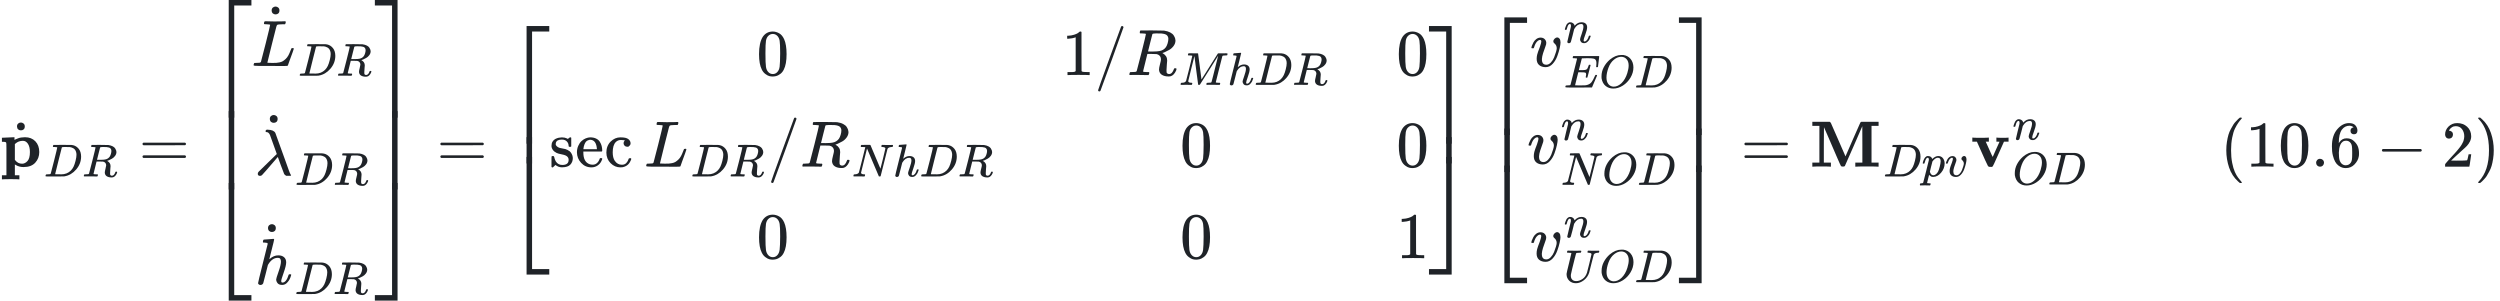
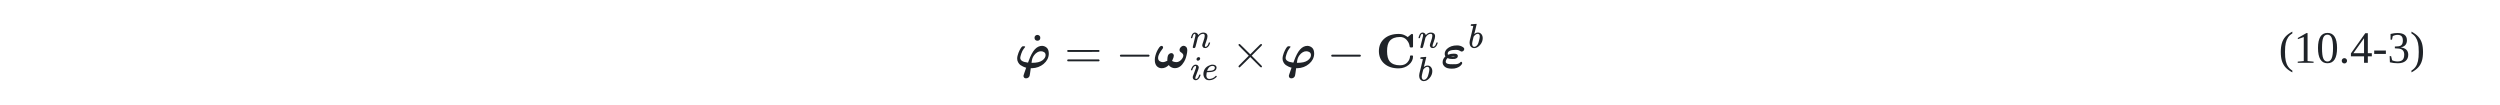
- <svg xmlns="http://www.w3.org/2000/svg" xmlns:xlink="http://www.w3.org/1999/xlink" width="86.475ex" height="10.398ex" role="img" focusable="false" viewBox="0 -2548 38222 4596" aria-labelledby="title" style="vertical-align: -4.633ex;">
-   <style>svg{color:#1f2328}@media(prefers-color-scheme:dark){svg{color:#f0f6fc}}</style>
-   <defs>
-     <path id="MJX-9-TEX-B-1D429" d="M32 442L123 446Q214 450 215 450H221V409Q222 409 229 413T251 423T284 436T328 446T382 450Q480 450 540 388T600 223Q600 128 539 61T361 -6H354Q292 -6 236 28L227 34V-132H296V-194H287Q269 -191 163 -191Q56 -191 38 -194H29V-132H98V113V284Q98 330 97 348T93 370T83 376Q69 380 42 380H29V442H32ZM457 224Q457 303 427 349T350 395Q282 395 235 352L227 345V104L233 97Q274 45 337 45Q383 45 420 86T457 224Z" />
-     <path id="MJX-9-TEX-N-2D9" d="M190 609Q190 637 208 653T252 669Q275 667 292 652T309 609Q309 579 292 564T250 549Q225 549 208 564T190 609Z" />
-     <path id="MJX-9-TEX-I-1D437" d="M287 628Q287 635 230 637Q207 637 200 638T193 647Q193 655 197 667T204 682Q206 683 403 683Q570 682 590 682T630 676Q702 659 752 597T803 431Q803 275 696 151T444 3L430 1L236 0H125H72Q48 0 41 2T33 11Q33 13 36 25Q40 41 44 43T67 46Q94 46 127 49Q141 52 146 61Q149 65 218 339T287 628ZM703 469Q703 507 692 537T666 584T629 613T590 629T555 636Q553 636 541 636T512 636T479 637H436Q392 637 386 627Q384 623 313 339T242 52Q242 48 253 48T330 47Q335 47 349 47T373 46Q499 46 581 128Q617 164 640 212T683 339T703 469Z" />
-     <path id="MJX-9-TEX-I-1D445" d="M230 637Q203 637 198 638T193 649Q193 676 204 682Q206 683 378 683Q550 682 564 680Q620 672 658 652T712 606T733 563T739 529Q739 484 710 445T643 385T576 351T538 338L545 333Q612 295 612 223Q612 212 607 162T602 80V71Q602 53 603 43T614 25T640 16Q668 16 686 38T712 85Q717 99 720 102T735 105Q755 105 755 93Q755 75 731 36Q693 -21 641 -21H632Q571 -21 531 4T487 82Q487 109 502 166T517 239Q517 290 474 313Q459 320 449 321T378 323H309L277 193Q244 61 244 59Q244 55 245 54T252 50T269 48T302 46H333Q339 38 339 37T336 19Q332 6 326 0H311Q275 2 180 2Q146 2 117 2T71 2T50 1Q33 1 33 10Q33 12 36 24Q41 43 46 45Q50 46 61 46H67Q94 46 127 49Q141 52 146 61Q149 65 218 339T287 628Q287 635 230 637ZM630 554Q630 586 609 608T523 636Q521 636 500 636T462 637H440Q393 637 386 627Q385 624 352 494T319 361Q319 360 388 360Q466 361 492 367Q556 377 592 426Q608 449 619 486T630 554Z" />
-     <path id="MJX-9-TEX-N-3D" d="M56 347Q56 360 70 367H707Q722 359 722 347Q722 336 708 328L390 327H72Q56 332 56 347ZM56 153Q56 168 72 173H708Q722 163 722 153Q722 140 707 133H70Q56 140 56 153Z" />
-     <path id="MJX-9-TEX-S4-23A1" d="M319 -645V1154H666V1070H403V-645H319Z" />
-     <path id="MJX-9-TEX-S4-23A3" d="M319 -644V1155H403V-560H666V-644H319Z" />
-     <path id="MJX-9-TEX-S4-23A2" d="M319 0V602H403V0H319Z" />
-     <path id="MJX-9-TEX-I-1D43F" d="M228 637Q194 637 192 641Q191 643 191 649Q191 673 202 682Q204 683 217 683Q271 680 344 680Q485 680 506 683H518Q524 677 524 674T522 656Q517 641 513 637H475Q406 636 394 628Q387 624 380 600T313 336Q297 271 279 198T252 88L243 52Q243 48 252 48T311 46H328Q360 46 379 47T428 54T478 72T522 106T564 161Q580 191 594 228T611 270Q616 273 628 273H641Q647 264 647 262T627 203T583 83T557 9Q555 4 553 3T537 0T494 -1Q483 -1 418 -1T294 0H116Q32 0 32 10Q32 17 34 24Q39 43 44 45Q48 46 59 46H65Q92 46 125 49Q139 52 144 61Q147 65 216 339T285 628Q285 635 228 637Z" />
-     <path id="MJX-9-TEX-I-1D706" d="M166 673Q166 685 183 694H202Q292 691 316 644Q322 629 373 486T474 207T524 67Q531 47 537 34T546 15T551 6T555 2T556 -2T550 -11H482Q457 3 450 18T399 152L354 277L340 262Q327 246 293 207T236 141Q211 112 174 69Q123 9 111 -1T83 -12Q47 -12 47 20Q47 37 61 52T199 187Q229 216 266 252T321 306L338 322Q338 323 288 462T234 612Q214 657 183 657Q166 657 166 673Z" />
-     <path id="MJX-9-TEX-I-210E" d="M137 683Q138 683 209 688T282 694Q294 694 294 685Q294 674 258 534Q220 386 220 383Q220 381 227 388Q288 442 357 442Q411 442 444 415T478 336Q478 285 440 178T402 50Q403 36 407 31T422 26Q450 26 474 56T513 138Q516 149 519 151T535 153Q555 153 555 145Q555 144 551 130Q535 71 500 33Q466 -10 419 -10H414Q367 -10 346 17T325 74Q325 90 361 192T398 345Q398 404 354 404H349Q266 404 205 306L198 293L164 158Q132 28 127 16Q114 -11 83 -11Q69 -11 59 -2T48 16Q48 30 121 320L195 616Q195 629 188 632T149 637H128Q122 643 122 645T124 664Q129 683 137 683Z" />
-     <path id="MJX-9-TEX-S4-23A4" d="M0 1070V1154H347V-645H263V1070H0Z" />
-     <path id="MJX-9-TEX-S4-23A6" d="M263 -560V1155H347V-644H0V-560H263Z" />
-     <path id="MJX-9-TEX-S4-23A5" d="M263 0V602H347V0H263Z" />
-     <path id="MJX-9-TEX-N-30" d="M96 585Q152 666 249 666Q297 666 345 640T423 548Q460 465 460 320Q460 165 417 83Q397 41 362 16T301 -15T250 -22Q224 -22 198 -16T137 16T82 83Q39 165 39 320Q39 494 96 585ZM321 597Q291 629 250 629Q208 629 178 597Q153 571 145 525T137 333Q137 175 145 125T181 46Q209 16 250 16Q290 16 318 46Q347 76 354 130T362 333Q362 478 354 524T321 597Z" />
-     <path id="MJX-9-TEX-N-31" d="M213 578L200 573Q186 568 160 563T102 556H83V602H102Q149 604 189 617T245 641T273 663Q275 666 285 666Q294 666 302 660V361L303 61Q310 54 315 52T339 48T401 46H427V0H416Q395 3 257 3Q121 3 100 0H88V46H114Q136 46 152 46T177 47T193 50T201 52T207 57T213 61V578Z" />
-     <path id="MJX-9-TEX-N-2F" d="M423 750Q432 750 438 744T444 730Q444 725 271 248T92 -240Q85 -250 75 -250Q68 -250 62 -245T56 -231Q56 -221 230 257T407 740Q411 750 423 750Z" />
-     <path id="MJX-9-TEX-I-1D440" d="M289 629Q289 635 232 637Q208 637 201 638T194 648Q194 649 196 659Q197 662 198 666T199 671T201 676T203 679T207 681T212 683T220 683T232 684Q238 684 262 684T307 683Q386 683 398 683T414 678Q415 674 451 396L487 117L510 154Q534 190 574 254T662 394Q837 673 839 675Q840 676 842 678T846 681L852 683H948Q965 683 988 683T1017 684Q1051 684 1051 673Q1051 668 1048 656T1045 643Q1041 637 1008 637Q968 636 957 634T939 623Q936 618 867 340T797 59Q797 55 798 54T805 50T822 48T855 46H886Q892 37 892 35Q892 19 885 5Q880 0 869 0Q864 0 828 1T736 2Q675 2 644 2T609 1Q592 1 592 11Q592 13 594 25Q598 41 602 43T625 46Q652 46 685 49Q699 52 704 61Q706 65 742 207T813 490T848 631L654 322Q458 10 453 5Q451 4 449 3Q444 0 433 0Q418 0 415 7Q413 11 374 317L335 624L267 354Q200 88 200 79Q206 46 272 46H282Q288 41 289 37T286 19Q282 3 278 1Q274 0 267 0Q265 0 255 0T221 1T157 2Q127 2 95 1T58 0Q43 0 39 2T35 11Q35 13 38 25T43 40Q45 46 65 46Q135 46 154 86Q158 92 223 354T289 629Z" />
-     <path id="MJX-9-TEX-N-73" d="M295 316Q295 356 268 385T190 414Q154 414 128 401Q98 382 98 349Q97 344 98 336T114 312T157 287Q175 282 201 278T245 269T277 256Q294 248 310 236T342 195T359 133Q359 71 321 31T198 -10H190Q138 -10 94 26L86 19L77 10Q71 4 65 -1L54 -11H46H42Q39 -11 33 -5V74V132Q33 153 35 157T45 162H54Q66 162 70 158T75 146T82 119T101 77Q136 26 198 26Q295 26 295 104Q295 133 277 151Q257 175 194 187T111 210Q75 227 54 256T33 318Q33 357 50 384T93 424T143 442T187 447H198Q238 447 268 432L283 424L292 431Q302 440 314 448H322H326Q329 448 335 442V310L329 304H301Q295 310 295 316Z" />
-     <path id="MJX-9-TEX-N-65" d="M28 218Q28 273 48 318T98 391T163 433T229 448Q282 448 320 430T378 380T406 316T415 245Q415 238 408 231H126V216Q126 68 226 36Q246 30 270 30Q312 30 342 62Q359 79 369 104L379 128Q382 131 395 131H398Q415 131 415 121Q415 117 412 108Q393 53 349 21T250 -11Q155 -11 92 58T28 218ZM333 275Q322 403 238 411H236Q228 411 220 410T195 402T166 381T143 340T127 274V267H333V275Z" />
-     <path id="MJX-9-TEX-N-63" d="M370 305T349 305T313 320T297 358Q297 381 312 396Q317 401 317 402T307 404Q281 408 258 408Q209 408 178 376Q131 329 131 219Q131 137 162 90Q203 29 272 29Q313 29 338 55T374 117Q376 125 379 127T395 129H409Q415 123 415 120Q415 116 411 104T395 71T366 33T318 2T249 -11Q163 -11 99 53T34 214Q34 318 99 383T250 448T370 421T404 357Q404 334 387 320Z" />
-     <path id="MJX-9-TEX-N-2061" d="" />
-     <path id="MJX-9-TEX-I-1D441" d="M234 637Q231 637 226 637Q201 637 196 638T191 649Q191 676 202 682Q204 683 299 683Q376 683 387 683T401 677Q612 181 616 168L670 381Q723 592 723 606Q723 633 659 637Q635 637 635 648Q635 650 637 660Q641 676 643 679T653 683Q656 683 684 682T767 680Q817 680 843 681T873 682Q888 682 888 672Q888 650 880 642Q878 637 858 637Q787 633 769 597L620 7Q618 0 599 0Q585 0 582 2Q579 5 453 305L326 604L261 344Q196 88 196 79Q201 46 268 46H278Q284 41 284 38T282 19Q278 6 272 0H259Q228 2 151 2Q123 2 100 2T63 2T46 1Q31 1 31 10Q31 14 34 26T39 40Q41 46 62 46Q130 49 150 85Q154 91 221 362L289 634Q287 635 234 637Z" />
-     <path id="MJX-9-TEX-I-1D463" d="M173 380Q173 405 154 405Q130 405 104 376T61 287Q60 286 59 284T58 281T56 279T53 278T49 278T41 278H27Q21 284 21 287Q21 294 29 316T53 368T97 419T160 441Q202 441 225 417T249 361Q249 344 246 335Q246 329 231 291T200 202T182 113Q182 86 187 69Q200 26 250 26Q287 26 319 60T369 139T398 222T409 277Q409 300 401 317T383 343T365 361T357 383Q357 405 376 424T417 443Q436 443 451 425T467 367Q467 340 455 284T418 159T347 40T241 -11Q177 -11 139 22Q102 54 102 117Q102 148 110 181T151 298Q173 362 173 380Z" />
-     <path id="MJX-9-TEX-I-1D45B" d="M21 287Q22 293 24 303T36 341T56 388T89 425T135 442Q171 442 195 424T225 390T231 369Q231 367 232 367L243 378Q304 442 382 442Q436 442 469 415T503 336T465 179T427 52Q427 26 444 26Q450 26 453 27Q482 32 505 65T540 145Q542 153 560 153Q580 153 580 145Q580 144 576 130Q568 101 554 73T508 17T439 -10Q392 -10 371 17T350 73Q350 92 386 193T423 345Q423 404 379 404H374Q288 404 229 303L222 291L189 157Q156 26 151 16Q138 -11 108 -11Q95 -11 87 -5T76 7T74 17Q74 30 112 180T152 343Q153 348 153 366Q153 405 129 405Q91 405 66 305Q60 285 60 284Q58 278 41 278H27Q21 284 21 287Z" />
-     <path id="MJX-9-TEX-I-1D438" d="M492 213Q472 213 472 226Q472 230 477 250T482 285Q482 316 461 323T364 330H312Q311 328 277 192T243 52Q243 48 254 48T334 46Q428 46 458 48T518 61Q567 77 599 117T670 248Q680 270 683 272Q690 274 698 274Q718 274 718 261Q613 7 608 2Q605 0 322 0H133Q31 0 31 11Q31 13 34 25Q38 41 42 43T65 46Q92 46 125 49Q139 52 144 61Q146 66 215 342T285 622Q285 629 281 629Q273 632 228 634H197Q191 640 191 642T193 659Q197 676 203 680H757Q764 676 764 669Q764 664 751 557T737 447Q735 440 717 440H705Q698 445 698 453L701 476Q704 500 704 528Q704 558 697 578T678 609T643 625T596 632T532 634H485Q397 633 392 631Q388 629 386 622Q385 619 355 499T324 377Q347 376 372 376H398Q464 376 489 391T534 472Q538 488 540 490T557 493Q562 493 565 493T570 492T572 491T574 487T577 483L544 351Q511 218 508 216Q505 213 492 213Z" />
-     <path id="MJX-9-TEX-I-1D442" d="M740 435Q740 320 676 213T511 42T304 -22Q207 -22 138 35T51 201Q50 209 50 244Q50 346 98 438T227 601Q351 704 476 704Q514 704 524 703Q621 689 680 617T740 435ZM637 476Q637 565 591 615T476 665Q396 665 322 605Q242 542 200 428T157 216Q157 126 200 73T314 19Q404 19 485 98T608 313Q637 408 637 476Z" />
-     <path id="MJX-9-TEX-I-1D448" d="M107 637Q73 637 71 641Q70 643 70 649Q70 673 81 682Q83 683 98 683Q139 681 234 681Q268 681 297 681T342 682T362 682Q378 682 378 672Q378 670 376 658Q371 641 366 638H364Q362 638 359 638T352 638T343 637T334 637Q295 636 284 634T266 623Q265 621 238 518T184 302T154 169Q152 155 152 140Q152 86 183 55T269 24Q336 24 403 69T501 205L552 406Q599 598 599 606Q599 633 535 637Q511 637 511 648Q511 650 513 660Q517 676 519 679T529 683Q532 683 561 682T645 680Q696 680 723 681T752 682Q767 682 767 672Q767 650 759 642Q756 637 737 637Q666 633 648 597Q646 592 598 404Q557 235 548 205Q515 105 433 42T263 -22Q171 -22 116 34T60 167V183Q60 201 115 421Q164 622 164 628Q164 635 107 637Z" />
-     <path id="MJX-9-TEX-B-1D40C" d="M314 0Q296 3 181 3T48 0H39V62H147V624H39V686H305Q316 679 323 667Q330 653 434 414L546 157L658 414Q766 662 773 674Q778 681 788 686H1052V624H944V62H1052V0H1040Q1016 3 874 3T708 0H696V62H804V341L803 618L786 580Q770 543 735 462T671 315Q540 13 536 9Q528 1 507 1Q485 1 477 9Q472 14 408 162T281 457T217 603Q215 603 215 334V62H323V0H314Z" />
-     <path id="MJX-9-TEX-I-1D45D" d="M23 287Q24 290 25 295T30 317T40 348T55 381T75 411T101 433T134 442Q209 442 230 378L240 387Q302 442 358 442Q423 442 460 395T497 281Q497 173 421 82T249 -10Q227 -10 210 -4Q199 1 187 11T168 28L161 36Q160 35 139 -51T118 -138Q118 -144 126 -145T163 -148H188Q194 -155 194 -157T191 -175Q188 -187 185 -190T172 -194Q170 -194 161 -194T127 -193T65 -192Q-5 -192 -24 -194H-32Q-39 -187 -39 -183Q-37 -156 -26 -148H-6Q28 -147 33 -136Q36 -130 94 103T155 350Q156 355 156 364Q156 405 131 405Q109 405 94 377T71 316T59 280Q57 278 43 278H29Q23 284 23 287ZM178 102Q200 26 252 26Q282 26 310 49T356 107Q374 141 392 215T411 325V331Q411 405 350 405Q339 405 328 402T306 393T286 380T269 365T254 350T243 336T235 326L232 322Q232 321 229 308T218 264T204 212Q178 106 178 102Z" />
-     <path id="MJX-9-TEX-B-1D42F" d="M401 444Q413 441 495 441Q568 441 574 444H580V382H510L409 156Q348 18 339 6Q331 -4 320 -4Q318 -4 313 -4T303 -3H288Q273 -3 264 12T221 102Q206 135 197 156L96 382H26V444H34Q49 441 145 441Q252 441 270 444H279V382H231L284 264Q335 149 338 149Q338 150 389 264T442 381Q442 382 418 382H394V444H401Z" />
-     <path id="MJX-9-TEX-N-28" d="M94 250Q94 319 104 381T127 488T164 576T202 643T244 695T277 729T302 750H315H319Q333 750 333 741Q333 738 316 720T275 667T226 581T184 443T167 250T184 58T225 -81T274 -167T316 -220T333 -241Q333 -250 318 -250H315H302L274 -226Q180 -141 137 -14T94 250Z" />
-     <path id="MJX-9-TEX-N-2E" d="M78 60Q78 84 95 102T138 120Q162 120 180 104T199 61Q199 36 182 18T139 0T96 17T78 60Z" />
-     <path id="MJX-9-TEX-N-36" d="M42 313Q42 476 123 571T303 666Q372 666 402 630T432 550Q432 525 418 510T379 495Q356 495 341 509T326 548Q326 592 373 601Q351 623 311 626Q240 626 194 566Q147 500 147 364L148 360Q153 366 156 373Q197 433 263 433H267Q313 433 348 414Q372 400 396 374T435 317Q456 268 456 210V192Q456 169 451 149Q440 90 387 34T253 -22Q225 -22 199 -14T143 16T92 75T56 172T42 313ZM257 397Q227 397 205 380T171 335T154 278T148 216Q148 133 160 97T198 39Q222 21 251 21Q302 21 329 59Q342 77 347 104T352 209Q352 289 347 316T329 361Q302 397 257 397Z" />
-     <path id="MJX-9-TEX-N-2212" d="M84 237T84 250T98 270H679Q694 262 694 250T679 230H98Q84 237 84 250Z" />
-     <path id="MJX-9-TEX-N-32" d="M109 429Q82 429 66 447T50 491Q50 562 103 614T235 666Q326 666 387 610T449 465Q449 422 429 383T381 315T301 241Q265 210 201 149L142 93L218 92Q375 92 385 97Q392 99 409 186V189H449V186Q448 183 436 95T421 3V0H50V19V31Q50 38 56 46T86 81Q115 113 136 137Q145 147 170 174T204 211T233 244T261 278T284 308T305 340T320 369T333 401T340 431T343 464Q343 527 309 573T212 619Q179 619 154 602T119 569T109 550Q109 549 114 549Q132 549 151 535T170 489Q170 464 154 447T109 429Z" />
-     <path id="MJX-9-TEX-N-29" d="M60 749L64 750Q69 750 74 750H86L114 726Q208 641 251 514T294 250Q294 182 284 119T261 12T224 -76T186 -143T145 -194T113 -227T90 -246Q87 -249 86 -250H74Q66 -250 63 -250T58 -247T55 -238Q56 -237 66 -225Q221 -64 221 250T66 725Q56 737 55 738Q55 746 60 749Z" />
-   </defs>
-   <g stroke="currentColor" fill="currentColor" stroke-width="0" transform="scale(1,-1)">
-     <g data-mml-node="math">
-       <g data-mml-node="msub">
+ <svg xmlns="http://www.w3.org/2000/svg" xmlns:xlink="http://www.w3.org/1999/xlink" width="1000" height="42" viewBox="0 0 1000 42" role="img" aria-labelledby="title desc">
+   <style>svg{color:#1f2328}.eqno{fill:currentColor;font:18px "Times New Roman",serif}@media(prefers-color-scheme:dark){svg{color:#f0f6fc}}</style>
+   <svg x="405.843" y="9.549" width="188.314" height="22.902" viewBox="0 -903.7 9678.5 1177" preserveAspectRatio="xMidYMid meet">
+     <defs>
+       <path id="MJX-23-TEX-BI-1D74B" d="M238 4Q230 5 218 8T174 26T118 58T73 112T53 190Q53 219 60 246Q77 313 103 362T143 426T163 443Q165 444 186 444Q217 444 217 432Q217 425 188 392Q157 351 137 291T116 206Q116 127 263 109L276 107L288 139Q347 304 414 378T566 452Q621 449 662 412T703 286Q698 167 598 82T357 -8H332V-11Q332 -12 327 -46T317 -116T310 -157Q306 -180 286 -198T234 -216Q211 -216 197 -203T183 -168Q183 -160 184 -155Q184 -152 198 -112T225 -34T238 4ZM637 260Q637 303 607 322T541 341Q502 341 466 319T405 264Q368 218 356 159Q348 111 348 104Q348 103 361 103Q502 103 569 152T637 260Z" />
+       <path id="MJX-23-TEX-N-2D9" d="M190 609Q190 637 208 653T252 669Q275 667 292 652T309 609Q309 579 292 564T250 549Q225 549 208 564T190 609Z" />
+       <path id="MJX-23-TEX-N-3D" d="M56 347Q56 360 70 367H707Q722 359 722 347Q722 336 708 328L390 327H72Q56 332 56 347ZM56 153Q56 168 72 173H708Q722 163 722 153Q722 140 707 133H70Q56 140 56 153Z" />
+       <path id="MJX-23-TEX-N-2212" d="M84 237T84 250T98 270H679Q694 262 694 250T679 230H98Q84 237 84 250Z" />
+       <path id="MJX-23-TEX-BI-1D74E" d="M532 367Q532 399 559 426T618 453Q645 453 668 430T691 357Q691 319 677 261T649 171Q640 149 626 125T586 68T521 14T438 -7Q401 -7 372 7T333 30T311 57Q246 -8 165 -8Q119 -8 82 19T30 102Q24 126 24 163V178Q24 210 37 255Q61 346 118 424Q141 451 161 451Q174 451 184 443T194 419Q194 402 179 387Q91 273 91 206Q91 159 122 138T189 117T281 145V173Q283 223 294 253Q304 276 323 289T364 303Q386 303 400 287T415 250Q415 219 385 157L378 144Q378 142 388 136T419 124T462 117Q522 117 566 165T610 255Q610 288 561 320Q532 337 532 367Z" />
+       <path id="MJX-23-TEX-I-1D45B" d="M21 287Q22 293 24 303T36 341T56 388T89 425T135 442Q171 442 195 424T225 390T231 369Q231 367 232 367L243 378Q304 442 382 442Q436 442 469 415T503 336T465 179T427 52Q427 26 444 26Q450 26 453 27Q482 32 505 65T540 145Q542 153 560 153Q580 153 580 145Q580 144 576 130Q568 101 554 73T508 17T439 -10Q392 -10 371 17T350 73Q350 92 386 193T423 345Q423 404 379 404H374Q288 404 229 303L222 291L189 157Q156 26 151 16Q138 -11 108 -11Q95 -11 87 -5T76 7T74 17Q74 30 112 180T152 343Q153 348 153 366Q153 405 129 405Q91 405 66 305Q60 285 60 284Q58 278 41 278H27Q21 284 21 287Z" />
+       <path id="MJX-23-TEX-I-1D456" d="M184 600Q184 624 203 642T247 661Q265 661 277 649T290 619Q290 596 270 577T226 557Q211 557 198 567T184 600ZM21 287Q21 295 30 318T54 369T98 420T158 442Q197 442 223 419T250 357Q250 340 236 301T196 196T154 83Q149 61 149 51Q149 26 166 26Q175 26 185 29T208 43T235 78T260 137Q263 149 265 151T282 153Q302 153 302 143Q302 135 293 112T268 61T223 11T161 -11Q129 -11 102 10T74 74Q74 91 79 106T122 220Q160 321 166 341T173 380Q173 404 156 404H154Q124 404 99 371T61 287Q60 286 59 284T58 281T56 279T53 278T49 278T41 278H27Q21 284 21 287Z" />
+       <path id="MJX-23-TEX-I-1D452" d="M39 168Q39 225 58 272T107 350T174 402T244 433T307 442H310Q355 442 388 420T421 355Q421 265 310 237Q261 224 176 223Q139 223 138 221Q138 219 132 186T125 128Q125 81 146 54T209 26T302 45T394 111Q403 121 406 121Q410 121 419 112T429 98T420 82T390 55T344 24T281 -1T205 -11Q126 -11 83 42T39 168ZM373 353Q367 405 305 405Q272 405 244 391T199 357T170 316T154 280T149 261Q149 260 169 260Q282 260 327 284T373 353Z" />
+       <path id="MJX-23-TEX-N-D7" d="M630 29Q630 9 609 9Q604 9 587 25T493 118L389 222L284 117Q178 13 175 11Q171 9 168 9Q160 9 154 15T147 29Q147 36 161 51T255 146L359 250L255 354Q174 435 161 449T147 471Q147 480 153 485T168 490Q173 490 175 489Q178 487 284 383L389 278L493 382Q570 459 587 475T609 491Q630 491 630 471Q630 464 620 453T522 355L418 250L522 145Q606 61 618 48T630 29Z" />
+       <path id="MJX-23-TEX-B-1D402" d="M64 343Q64 502 174 599T468 697Q502 697 533 691T586 674T623 655T647 639T657 632L694 663Q703 670 711 677T723 687T730 692T735 695T740 696T746 697Q759 697 762 692T766 668V627V489V449Q766 428 762 424T742 419H732H720Q699 419 697 436Q690 498 657 545Q611 618 532 632Q522 634 496 634Q356 634 286 553Q232 488 232 343T286 133Q355 52 497 52Q597 52 650 112T704 237Q704 248 709 251T729 254H735Q750 254 755 253T763 248T766 234Q766 136 680 63T469 -11Q285 -11 175 86T64 343Z" />
+       <path id="MJX-23-TEX-I-1D44F" d="M73 647Q73 657 77 670T89 683Q90 683 161 688T234 694Q246 694 246 685T212 542Q204 508 195 472T180 418L176 399Q176 396 182 402Q231 442 283 442Q345 442 383 396T422 280Q422 169 343 79T173 -11Q123 -11 82 27T40 150V159Q40 180 48 217T97 414Q147 611 147 623T109 637Q104 637 101 637H96Q86 637 83 637T76 640T73 647ZM336 325V331Q336 405 275 405Q258 405 240 397T207 376T181 352T163 330L157 322L136 236Q114 150 114 114Q114 66 138 42Q154 26 178 26Q211 26 245 58Q270 81 285 114T318 219Q336 291 336 325Z" />
+       <path id="MJX-23-TEX-BI-1D73A" d="M224 -17Q126 -17 81 22T36 112Q36 178 84 226L93 236L88 246Q79 264 79 289Q79 341 124 388Q201 461 333 461Q402 461 455 425Q480 409 481 390Q481 365 464 350T428 334Q415 334 387 352T313 370Q141 370 141 293Q141 275 146 270Q147 270 148 270T155 272Q202 291 263 291H270Q349 291 349 244Q349 195 281 183Q274 182 239 182Q201 182 184 185T137 200Q123 188 112 168T100 129T112 98T148 81T189 75T237 74H243H251Q288 74 310 75T359 86T398 112Q405 124 417 124Q426 124 432 117T439 100Q439 88 427 70T390 32T322 -3T224 -17ZM286 238Q286 240 253 240Q245 240 234 239T216 237T209 235Q209 232 250 232Q286 232 286 238Z" />
+     </defs>
+     <g stroke="currentColor" fill="currentColor" stroke-width="0" transform="scale(1,-1)">
+       <g data-mml-node="math">
        <g data-mml-node="TeXAtom" data-mjx-texclass="ORD">
-           <g data-mml-node="TeXAtom" data-mjx-texclass="ORD">
-             <g data-mml-node="mover">
-               <g data-mml-node="TeXAtom" data-mjx-texclass="ORD">
-                 <g data-mml-node="mi">
-                   <use data-c="1D429" xlink:href="#MJX-9-TEX-B-1D429" />
-                 </g>
-               </g>
-               <g data-mml-node="mo" transform="translate(319.5,6) translate(-250 0)">
-                 <use data-c="2D9" xlink:href="#MJX-9-TEX-N-2D9" />
-               </g>
+           <g data-mml-node="mover">
+             <g data-mml-node="mi">
+               <use data-c="1D74B" xlink:href="#MJX-23-TEX-BI-1D74B" />
+             </g>
+             <g data-mml-node="mo" transform="translate(469.3,8) translate(-250 0)">
+               <use data-c="2D9" xlink:href="#MJX-23-TEX-N-2D9" />
            </g>
          </g>
        </g>
-         <g data-mml-node="TeXAtom" transform="translate(672,-150) scale(0.707)" data-mjx-texclass="ORD">
+         <g data-mml-node="mo" transform="translate(1024.8,0)">
+           <use data-c="3D" xlink:href="#MJX-23-TEX-N-3D" />
+         </g>
+         <g data-mml-node="mo" transform="translate(2080.6,0)">
+           <use data-c="2212" xlink:href="#MJX-23-TEX-N-2212" />
+         </g>
+         <g data-mml-node="msubsup" transform="translate(2858.6,0)">
          <g data-mml-node="mi">
-             <use data-c="1D437" xlink:href="#MJX-9-TEX-I-1D437" />
+             <use data-c="1D74E" xlink:href="#MJX-23-TEX-BI-1D74E" />
          </g>
-           <g data-mml-node="mi" transform="translate(828,0)">
-             <use data-c="1D445" xlink:href="#MJX-9-TEX-I-1D445" />
+           <g data-mml-node="TeXAtom" transform="translate(751,413) scale(0.707)" data-mjx-texclass="ORD">
+             <g data-mml-node="mi">
+               <use data-c="1D45B" xlink:href="#MJX-23-TEX-I-1D45B" />
+             </g>
+           </g>
+           <g data-mml-node="TeXAtom" transform="translate(751,-247) scale(0.707)" data-mjx-texclass="ORD">
+             <g data-mml-node="mi">
+               <use data-c="1D456" xlink:href="#MJX-23-TEX-I-1D456" />
+             </g>
+             <g data-mml-node="mi" transform="translate(345,0)">
+               <use data-c="1D452" xlink:href="#MJX-23-TEX-I-1D452" />
+             </g>
+           </g>
+         </g>
+         <g data-mml-node="mo" transform="translate(4455.2,0)">
+           <use data-c="D7" xlink:href="#MJX-23-TEX-N-D7" />
+         </g>
+         <g data-mml-node="mi" transform="translate(5455.5,0)">
+           <use data-c="1D74B" xlink:href="#MJX-23-TEX-BI-1D74B" />
+         </g>
+         <g data-mml-node="mo" transform="translate(6424.7,0)">
+           <use data-c="2212" xlink:href="#MJX-23-TEX-N-2212" />
+         </g>
+         <g data-mml-node="msubsup" transform="translate(7424.9,0)">
+           <g data-mml-node="TeXAtom" data-mjx-texclass="ORD">
+             <g data-mml-node="mi">
+               <use data-c="1D402" xlink:href="#MJX-23-TEX-B-1D402" />
+             </g>
+           </g>
+           <g data-mml-node="TeXAtom" transform="translate(864,413) scale(0.707)" data-mjx-texclass="ORD">
+             <g data-mml-node="mi">
+               <use data-c="1D45B" xlink:href="#MJX-23-TEX-I-1D45B" />
+             </g>
+           </g>
+           <g data-mml-node="TeXAtom" transform="translate(864,-265.5) scale(0.707)" data-mjx-texclass="ORD">
+             <g data-mml-node="mi">
+               <use data-c="1D44F" xlink:href="#MJX-23-TEX-I-1D44F" />
+             </g>
+           </g>
+         </g>
+         <g data-mml-node="msup" transform="translate(8763.2,0)">
+           <g data-mml-node="mi">
+             <use data-c="1D73A" xlink:href="#MJX-23-TEX-BI-1D73A" />
+           </g>
+           <g data-mml-node="TeXAtom" transform="translate(562,413) scale(0.707)" data-mjx-texclass="ORD">
+             <g data-mml-node="mi">
+               <use data-c="1D44F" xlink:href="#MJX-23-TEX-I-1D44F" />
+             </g>
          </g>
        </g>
      </g>
-       <g data-mml-node="mo" transform="translate(2122,0)">
-         <use data-c="3D" xlink:href="#MJX-9-TEX-N-3D" />
-       </g>
-       <g data-mml-node="mrow" transform="translate(3177.7,0)">
-         <g data-mml-node="mo">
-           <use data-c="23A1" xlink:href="#MJX-9-TEX-S4-23A1" transform="translate(0,1394)" />
-           <use data-c="23A3" xlink:href="#MJX-9-TEX-S4-23A3" transform="translate(0,-1404)" />
-           <svg width="667" height="1198" y="-349" x="0" viewBox="0 299.5 667 1198">
-             <use data-c="23A2" xlink:href="#MJX-9-TEX-S4-23A2" transform="scale(1,2.985)" />
-           </svg>
-         </g>
-         <g data-mml-node="mtable" transform="translate(667,0)">
-           <g data-mml-node="mtr" transform="translate(0,1540)">
-             <g data-mml-node="mtd">
-               <g data-mml-node="msub">
-                 <g data-mml-node="TeXAtom" data-mjx-texclass="ORD">
-                   <g data-mml-node="TeXAtom" data-mjx-texclass="ORD">
-                     <g data-mml-node="mover">
-                       <g data-mml-node="mi">
-                         <use data-c="1D43F" xlink:href="#MJX-9-TEX-I-1D43F" />
-                       </g>
-                       <g data-mml-node="mo" transform="translate(368.3,239) translate(-250 0)">
-                         <use data-c="2D9" xlink:href="#MJX-9-TEX-N-2D9" />
-                       </g>
-                     </g>
-                   </g>
-                 </g>
-                 <g data-mml-node="TeXAtom" transform="translate(714,-150) scale(0.707)" data-mjx-texclass="ORD">
-                   <g data-mml-node="mi">
-                     <use data-c="1D437" xlink:href="#MJX-9-TEX-I-1D437" />
-                   </g>
-                   <g data-mml-node="mi" transform="translate(828,0)">
-                     <use data-c="1D445" xlink:href="#MJX-9-TEX-I-1D445" />
-                   </g>
-                 </g>
-               </g>
-             </g>
-           </g>
-           <g data-mml-node="mtr" transform="translate(0,-129)">
-             <g data-mml-node="mtd" transform="translate(49,0)">
-               <g data-mml-node="msub">
-                 <g data-mml-node="TeXAtom" data-mjx-texclass="ORD">
-                   <g data-mml-node="TeXAtom" data-mjx-texclass="ORD">
-                     <g data-mml-node="mover">
-                       <g data-mml-node="mi">
-                         <use data-c="1D706" xlink:href="#MJX-9-TEX-I-1D706" />
-                       </g>
-                       <g data-mml-node="mo" transform="translate(291.5,250) translate(-250 0)">
-                         <use data-c="2D9" xlink:href="#MJX-9-TEX-N-2D9" />
-                       </g>
-                     </g>
-                   </g>
-                 </g>
-                 <g data-mml-node="TeXAtom" transform="translate(616,-150) scale(0.707)" data-mjx-texclass="ORD">
-                   <g data-mml-node="mi">
-                     <use data-c="1D437" xlink:href="#MJX-9-TEX-I-1D437" />
-                   </g>
-                   <g data-mml-node="mi" transform="translate(828,0)">
-                     <use data-c="1D445" xlink:href="#MJX-9-TEX-I-1D445" />
-                   </g>
-                 </g>
-               </g>
-             </g>
-           </g>
-           <g data-mml-node="mtr" transform="translate(0,-1798)">
-             <g data-mml-node="mtd" transform="translate(52.5,0)">
-               <g data-mml-node="msub">
-                 <g data-mml-node="TeXAtom" data-mjx-texclass="ORD">
-                   <g data-mml-node="TeXAtom" data-mjx-texclass="ORD">
-                     <g data-mml-node="mover">
-                       <g data-mml-node="mi">
-                         <use data-c="210E" xlink:href="#MJX-9-TEX-I-210E" />
-                       </g>
-                       <g data-mml-node="mo" transform="translate(260.2,250) translate(-250 0)">
-                         <use data-c="2D9" xlink:href="#MJX-9-TEX-N-2D9" />
-                       </g>
-                     </g>
-                   </g>
-                 </g>
-                 <g data-mml-node="TeXAtom" transform="translate(609,-150) scale(0.707)" data-mjx-texclass="ORD">
-                   <g data-mml-node="mi">
-                     <use data-c="1D437" xlink:href="#MJX-9-TEX-I-1D437" />
-                   </g>
-                   <g data-mml-node="mi" transform="translate(828,0)">
-                     <use data-c="1D445" xlink:href="#MJX-9-TEX-I-1D445" />
-                   </g>
-                 </g>
-               </g>
-             </g>
-           </g>
-         </g>
-         <g data-mml-node="mo" transform="translate(2553.2,0)">
-           <use data-c="23A4" xlink:href="#MJX-9-TEX-S4-23A4" transform="translate(0,1394)" />
-           <use data-c="23A6" xlink:href="#MJX-9-TEX-S4-23A6" transform="translate(0,-1404)" />
-           <svg width="667" height="1198" y="-349" x="0" viewBox="0 299.5 667 1198">
-             <use data-c="23A5" xlink:href="#MJX-9-TEX-S4-23A5" transform="scale(1,2.985)" />
-           </svg>
-         </g>
-       </g>
-       <g data-mml-node="mo" transform="translate(6675.7,0)">
-         <use data-c="3D" xlink:href="#MJX-9-TEX-N-3D" />
-       </g>
-       <g data-mml-node="mrow" transform="translate(7731.5,0)">
-         <g data-mml-node="mo">
-           <use data-c="23A1" xlink:href="#MJX-9-TEX-S4-23A1" transform="translate(0,996)" />
-           <use data-c="23A3" xlink:href="#MJX-9-TEX-S4-23A3" transform="translate(0,-1006)" />
-           <svg width="667" height="402" y="49" x="0" viewBox="0 100.5 667 402">
-             <use data-c="23A2" xlink:href="#MJX-9-TEX-S4-23A2" transform="scale(1,1.002)" />
-           </svg>
-         </g>
-         <g data-mml-node="mtable" transform="translate(667,0)">
-           <g data-mml-node="mtr" transform="translate(0,1400)">
-             <g data-mml-node="mtd" transform="translate(3167.1,0)">
-               <g data-mml-node="mn">
-                 <use data-c="30" xlink:href="#MJX-9-TEX-N-30" />
-               </g>
-             </g>
-             <g data-mml-node="mtd" transform="translate(7834.2,0)">
-               <g data-mml-node="mn">
-                 <use data-c="31" xlink:href="#MJX-9-TEX-N-31" />
-               </g>
-               <g data-mml-node="TeXAtom" data-mjx-texclass="ORD" transform="translate(500,0)">
-                 <g data-mml-node="mo">
-                   <use data-c="2F" xlink:href="#MJX-9-TEX-N-2F" />
-                 </g>
-               </g>
-               <g data-mml-node="msub" transform="translate(1000,0)">
-                 <g data-mml-node="mi">
-                   <use data-c="1D445" xlink:href="#MJX-9-TEX-I-1D445" />
-                 </g>
-                 <g data-mml-node="TeXAtom" transform="translate(792,-150) scale(0.707)" data-mjx-texclass="ORD">
-                   <g data-mml-node="mi">
-                     <use data-c="1D440" xlink:href="#MJX-9-TEX-I-1D440" />
-                   </g>
-                   <g data-mml-node="mi" transform="translate(1051,0)">
-                     <use data-c="210E" xlink:href="#MJX-9-TEX-I-210E" />
-                   </g>
-                   <g data-mml-node="mi" transform="translate(1627,0)">
-                     <use data-c="1D437" xlink:href="#MJX-9-TEX-I-1D437" />
-                   </g>
-                   <g data-mml-node="mi" transform="translate(2455,0)">
-                     <use data-c="1D445" xlink:href="#MJX-9-TEX-I-1D445" />
-                   </g>
-                 </g>
-               </g>
-             </g>
-             <g data-mml-node="mtd" transform="translate(12948.9,0)">
-               <g data-mml-node="mn">
-                 <use data-c="30" xlink:href="#MJX-9-TEX-N-30" />
-               </g>
-             </g>
-           </g>
-           <g data-mml-node="mtr">
-             <g data-mml-node="mtd">
-               <g data-mml-node="mi">
-                 <use data-c="73" xlink:href="#MJX-9-TEX-N-73" />
-                 <use data-c="65" xlink:href="#MJX-9-TEX-N-65" transform="translate(394,0)" />
-                 <use data-c="63" xlink:href="#MJX-9-TEX-N-63" transform="translate(838,0)" />
-               </g>
-               <g data-mml-node="mo" transform="translate(1282,0)">
-                 <use data-c="2061" xlink:href="#MJX-9-TEX-N-2061" />
-               </g>
-               <g data-mml-node="msub" transform="translate(1448.7,0)">
-                 <g data-mml-node="mi">
-                   <use data-c="1D43F" xlink:href="#MJX-9-TEX-I-1D43F" />
-                 </g>
-                 <g data-mml-node="TeXAtom" transform="translate(714,-150) scale(0.707)" data-mjx-texclass="ORD">
-                   <g data-mml-node="mi">
-                     <use data-c="1D437" xlink:href="#MJX-9-TEX-I-1D437" />
-                   </g>
-                   <g data-mml-node="mi" transform="translate(828,0)">
-                     <use data-c="1D445" xlink:href="#MJX-9-TEX-I-1D445" />
-                   </g>
-                 </g>
-               </g>
-               <g data-mml-node="TeXAtom" data-mjx-texclass="ORD" transform="translate(3334.8,0)">
-                 <g data-mml-node="mo">
-                   <use data-c="2F" xlink:href="#MJX-9-TEX-N-2F" />
-                 </g>
-               </g>
-               <g data-mml-node="msub" transform="translate(3834.8,0)">
-                 <g data-mml-node="mi">
-                   <use data-c="1D445" xlink:href="#MJX-9-TEX-I-1D445" />
-                 </g>
-                 <g data-mml-node="TeXAtom" transform="translate(792,-150) scale(0.707)" data-mjx-texclass="ORD">
-                   <g data-mml-node="mi">
-                     <use data-c="1D441" xlink:href="#MJX-9-TEX-I-1D441" />
-                   </g>
-                   <g data-mml-node="mi" transform="translate(888,0)">
-                     <use data-c="210E" xlink:href="#MJX-9-TEX-I-210E" />
-                   </g>
-                   <g data-mml-node="mi" transform="translate(1464,0)">
-                     <use data-c="1D437" xlink:href="#MJX-9-TEX-I-1D437" />
-                   </g>
-                   <g data-mml-node="mi" transform="translate(2292,0)">
-                     <use data-c="1D445" xlink:href="#MJX-9-TEX-I-1D445" />
-                   </g>
-                 </g>
-               </g>
-             </g>
-             <g data-mml-node="mtd" transform="translate(9641.5,0)">
-               <g data-mml-node="mn">
-                 <use data-c="30" xlink:href="#MJX-9-TEX-N-30" />
-               </g>
-             </g>
-             <g data-mml-node="mtd" transform="translate(12948.9,0)">
-               <g data-mml-node="mn">
-                 <use data-c="30" xlink:href="#MJX-9-TEX-N-30" />
-               </g>
-             </g>
-           </g>
-           <g data-mml-node="mtr" transform="translate(0,-1400)">
-             <g data-mml-node="mtd" transform="translate(3167.1,0)">
-               <g data-mml-node="mn">
-                 <use data-c="30" xlink:href="#MJX-9-TEX-N-30" />
-               </g>
-             </g>
-             <g data-mml-node="mtd" transform="translate(9641.5,0)">
-               <g data-mml-node="mn">
-                 <use data-c="30" xlink:href="#MJX-9-TEX-N-30" />
-               </g>
-             </g>
-             <g data-mml-node="mtd" transform="translate(12948.9,0)">
-               <g data-mml-node="mn">
-                 <use data-c="31" xlink:href="#MJX-9-TEX-N-31" />
-               </g>
-             </g>
-           </g>
-         </g>
-         <g data-mml-node="mo" transform="translate(14115.9,0)">
-           <use data-c="23A4" xlink:href="#MJX-9-TEX-S4-23A4" transform="translate(0,996)" />
-           <use data-c="23A6" xlink:href="#MJX-9-TEX-S4-23A6" transform="translate(0,-1006)" />
-           <svg width="667" height="402" y="49" x="0" viewBox="0 100.5 667 402">
-             <use data-c="23A5" xlink:href="#MJX-9-TEX-S4-23A5" transform="scale(1,1.002)" />
-           </svg>
-         </g>
-       </g>
-       <g data-mml-node="mrow" transform="translate(22681,0)">
-         <g data-mml-node="mo">
-           <use data-c="23A1" xlink:href="#MJX-9-TEX-S4-23A1" transform="translate(0,1128.2)" />
-           <use data-c="23A3" xlink:href="#MJX-9-TEX-S4-23A3" transform="translate(0,-1138.2)" />
-           <svg width="667" height="666.4" y="-83.2" x="0" viewBox="0 166.6 667 666.4">
-             <use data-c="23A2" xlink:href="#MJX-9-TEX-S4-23A2" transform="scale(1,1.66)" />
-           </svg>
-         </g>
-         <g data-mml-node="mtable" transform="translate(667,0)">
-           <g data-mml-node="mtr" transform="translate(0,1532.2)">
-             <g data-mml-node="mtd" transform="translate(43.8,0)">
-               <g data-mml-node="msubsup">
-                 <g data-mml-node="mi">
-                   <use data-c="1D463" xlink:href="#MJX-9-TEX-I-1D463" />
-                 </g>
-                 <g data-mml-node="TeXAtom" transform="translate(518,363) scale(0.707)" data-mjx-texclass="ORD">
-                   <g data-mml-node="mi">
-                     <use data-c="1D45B" xlink:href="#MJX-9-TEX-I-1D45B" />
-                   </g>
-                 </g>
-                 <g data-mml-node="TeXAtom" transform="translate(518,-322.6) scale(0.707)" data-mjx-texclass="ORD">
-                   <g data-mml-node="mi">
-                     <use data-c="1D438" xlink:href="#MJX-9-TEX-I-1D438" />
-                   </g>
-                   <g data-mml-node="mi" transform="translate(764,0)">
-                     <use data-c="1D442" xlink:href="#MJX-9-TEX-I-1D442" />
-                   </g>
-                   <g data-mml-node="mi" transform="translate(1527,0)">
-                     <use data-c="1D437" xlink:href="#MJX-9-TEX-I-1D437" />
-                   </g>
-                 </g>
-               </g>
-             </g>
-           </g>
-           <g data-mml-node="mtr" transform="translate(0,44.1)">
-             <g data-mml-node="mtd">
-               <g data-mml-node="msubsup">
-                 <g data-mml-node="mi">
-                   <use data-c="1D463" xlink:href="#MJX-9-TEX-I-1D463" />
-                 </g>
-                 <g data-mml-node="TeXAtom" transform="translate(518,363) scale(0.707)" data-mjx-texclass="ORD">
-                   <g data-mml-node="mi">
-                     <use data-c="1D45B" xlink:href="#MJX-9-TEX-I-1D45B" />
-                   </g>
-                 </g>
-                 <g data-mml-node="TeXAtom" transform="translate(518,-322.6) scale(0.707)" data-mjx-texclass="ORD">
-                   <g data-mml-node="mi">
-                     <use data-c="1D441" xlink:href="#MJX-9-TEX-I-1D441" />
-                   </g>
-                   <g data-mml-node="mi" transform="translate(888,0)">
-                     <use data-c="1D442" xlink:href="#MJX-9-TEX-I-1D442" />
-                   </g>
-                   <g data-mml-node="mi" transform="translate(1651,0)">
-                     <use data-c="1D437" xlink:href="#MJX-9-TEX-I-1D437" />
-                   </g>
-                 </g>
-               </g>
-             </g>
-           </g>
-           <g data-mml-node="mtr" transform="translate(0,-1444.1)">
-             <g data-mml-node="mtd" transform="translate(42.8,0)">
-               <g data-mml-node="msubsup">
-                 <g data-mml-node="mi">
-                   <use data-c="1D463" xlink:href="#MJX-9-TEX-I-1D463" />
-                 </g>
-                 <g data-mml-node="TeXAtom" transform="translate(518,363) scale(0.707)" data-mjx-texclass="ORD">
-                   <g data-mml-node="mi">
-                     <use data-c="1D45B" xlink:href="#MJX-9-TEX-I-1D45B" />
-                   </g>
-                 </g>
-                 <g data-mml-node="TeXAtom" transform="translate(518,-322.6) scale(0.707)" data-mjx-texclass="ORD">
-                   <g data-mml-node="mi">
-                     <use data-c="1D448" xlink:href="#MJX-9-TEX-I-1D448" />
-                   </g>
-                   <g data-mml-node="mi" transform="translate(767,0)">
-                     <use data-c="1D442" xlink:href="#MJX-9-TEX-I-1D442" />
-                   </g>
-                   <g data-mml-node="mi" transform="translate(1530,0)">
-                     <use data-c="1D437" xlink:href="#MJX-9-TEX-I-1D437" />
-                   </g>
-                 </g>
-               </g>
-             </g>
-           </g>
-         </g>
-         <g data-mml-node="mo" transform="translate(2987.9,0)">
-           <use data-c="23A4" xlink:href="#MJX-9-TEX-S4-23A4" transform="translate(0,1128.2)" />
-           <use data-c="23A6" xlink:href="#MJX-9-TEX-S4-23A6" transform="translate(0,-1138.2)" />
-           <svg width="667" height="666.4" y="-83.2" x="0" viewBox="0 166.6 667 666.4">
-             <use data-c="23A5" xlink:href="#MJX-9-TEX-S4-23A5" transform="scale(1,1.66)" />
-           </svg>
-         </g>
-       </g>
-       <g data-mml-node="mo" transform="translate(26613.7,0)">
-         <use data-c="3D" xlink:href="#MJX-9-TEX-N-3D" />
-       </g>
-       <g data-mml-node="msub" transform="translate(27669.5,0)">
-         <g data-mml-node="TeXAtom" data-mjx-texclass="ORD">
-           <g data-mml-node="mi">
-             <use data-c="1D40C" xlink:href="#MJX-9-TEX-B-1D40C" />
-           </g>
-         </g>
-         <g data-mml-node="TeXAtom" transform="translate(1125,-150) scale(0.707)" data-mjx-texclass="ORD">
-           <g data-mml-node="mi">
-             <use data-c="1D437" xlink:href="#MJX-9-TEX-I-1D437" />
-           </g>
-           <g data-mml-node="mi" transform="translate(828,0)">
-             <use data-c="1D45D" xlink:href="#MJX-9-TEX-I-1D45D" />
-           </g>
-           <g data-mml-node="mi" transform="translate(1331,0)">
-             <use data-c="1D463" xlink:href="#MJX-9-TEX-I-1D463" />
-           </g>
-         </g>
-       </g>
-       <g data-mml-node="msubsup" transform="translate(30128.6,0)">
-         <g data-mml-node="TeXAtom" data-mjx-texclass="ORD">
-           <g data-mml-node="mi">
-             <use data-c="1D42F" xlink:href="#MJX-9-TEX-B-1D42F" />
-           </g>
-         </g>
-         <g data-mml-node="TeXAtom" transform="translate(640,413) scale(0.707)" data-mjx-texclass="ORD">
-           <g data-mml-node="mi">
-             <use data-c="1D45B" xlink:href="#MJX-9-TEX-I-1D45B" />
-           </g>
-         </g>
-         <g data-mml-node="TeXAtom" transform="translate(640,-272.6) scale(0.707)" data-mjx-texclass="ORD">
-           <g data-mml-node="mi">
-             <use data-c="1D442" xlink:href="#MJX-9-TEX-I-1D442" />
-           </g>
-           <g data-mml-node="mi" transform="translate(763,0)">
-             <use data-c="1D437" xlink:href="#MJX-9-TEX-I-1D437" />
-           </g>
-         </g>
-       </g>
-       <g data-mml-node="mstyle" transform="translate(31943.6,0)">
-         <g data-mml-node="mspace" />
-       </g>
-       <g data-mml-node="mo" transform="translate(33943.6,0)">
-         <use data-c="28" xlink:href="#MJX-9-TEX-N-28" />
-       </g>
-       <g data-mml-node="mn" transform="translate(34332.6,0)">
-         <use data-c="31" xlink:href="#MJX-9-TEX-N-31" />
-         <use data-c="30" xlink:href="#MJX-9-TEX-N-30" transform="translate(500,0)" />
-         <use data-c="2E" xlink:href="#MJX-9-TEX-N-2E" transform="translate(1000,0)" />
-         <use data-c="36" xlink:href="#MJX-9-TEX-N-36" transform="translate(1278,0)" />
-       </g>
-       <g data-mml-node="mo" transform="translate(36332.8,0)">
-         <use data-c="2212" xlink:href="#MJX-9-TEX-N-2212" />
-       </g>
-       <g data-mml-node="mn" transform="translate(37333,0)">
-         <use data-c="32" xlink:href="#MJX-9-TEX-N-32" />
-       </g>
-       <g data-mml-node="mo" transform="translate(37833,0)">
-         <use data-c="29" xlink:href="#MJX-9-TEX-N-29" />
-       </g>
    </g>
-   </g>
+   </svg>
+   <text class="eqno" x="970" y="21" text-anchor="end" dominant-baseline="middle">(10.4-3)</text>
</svg>
